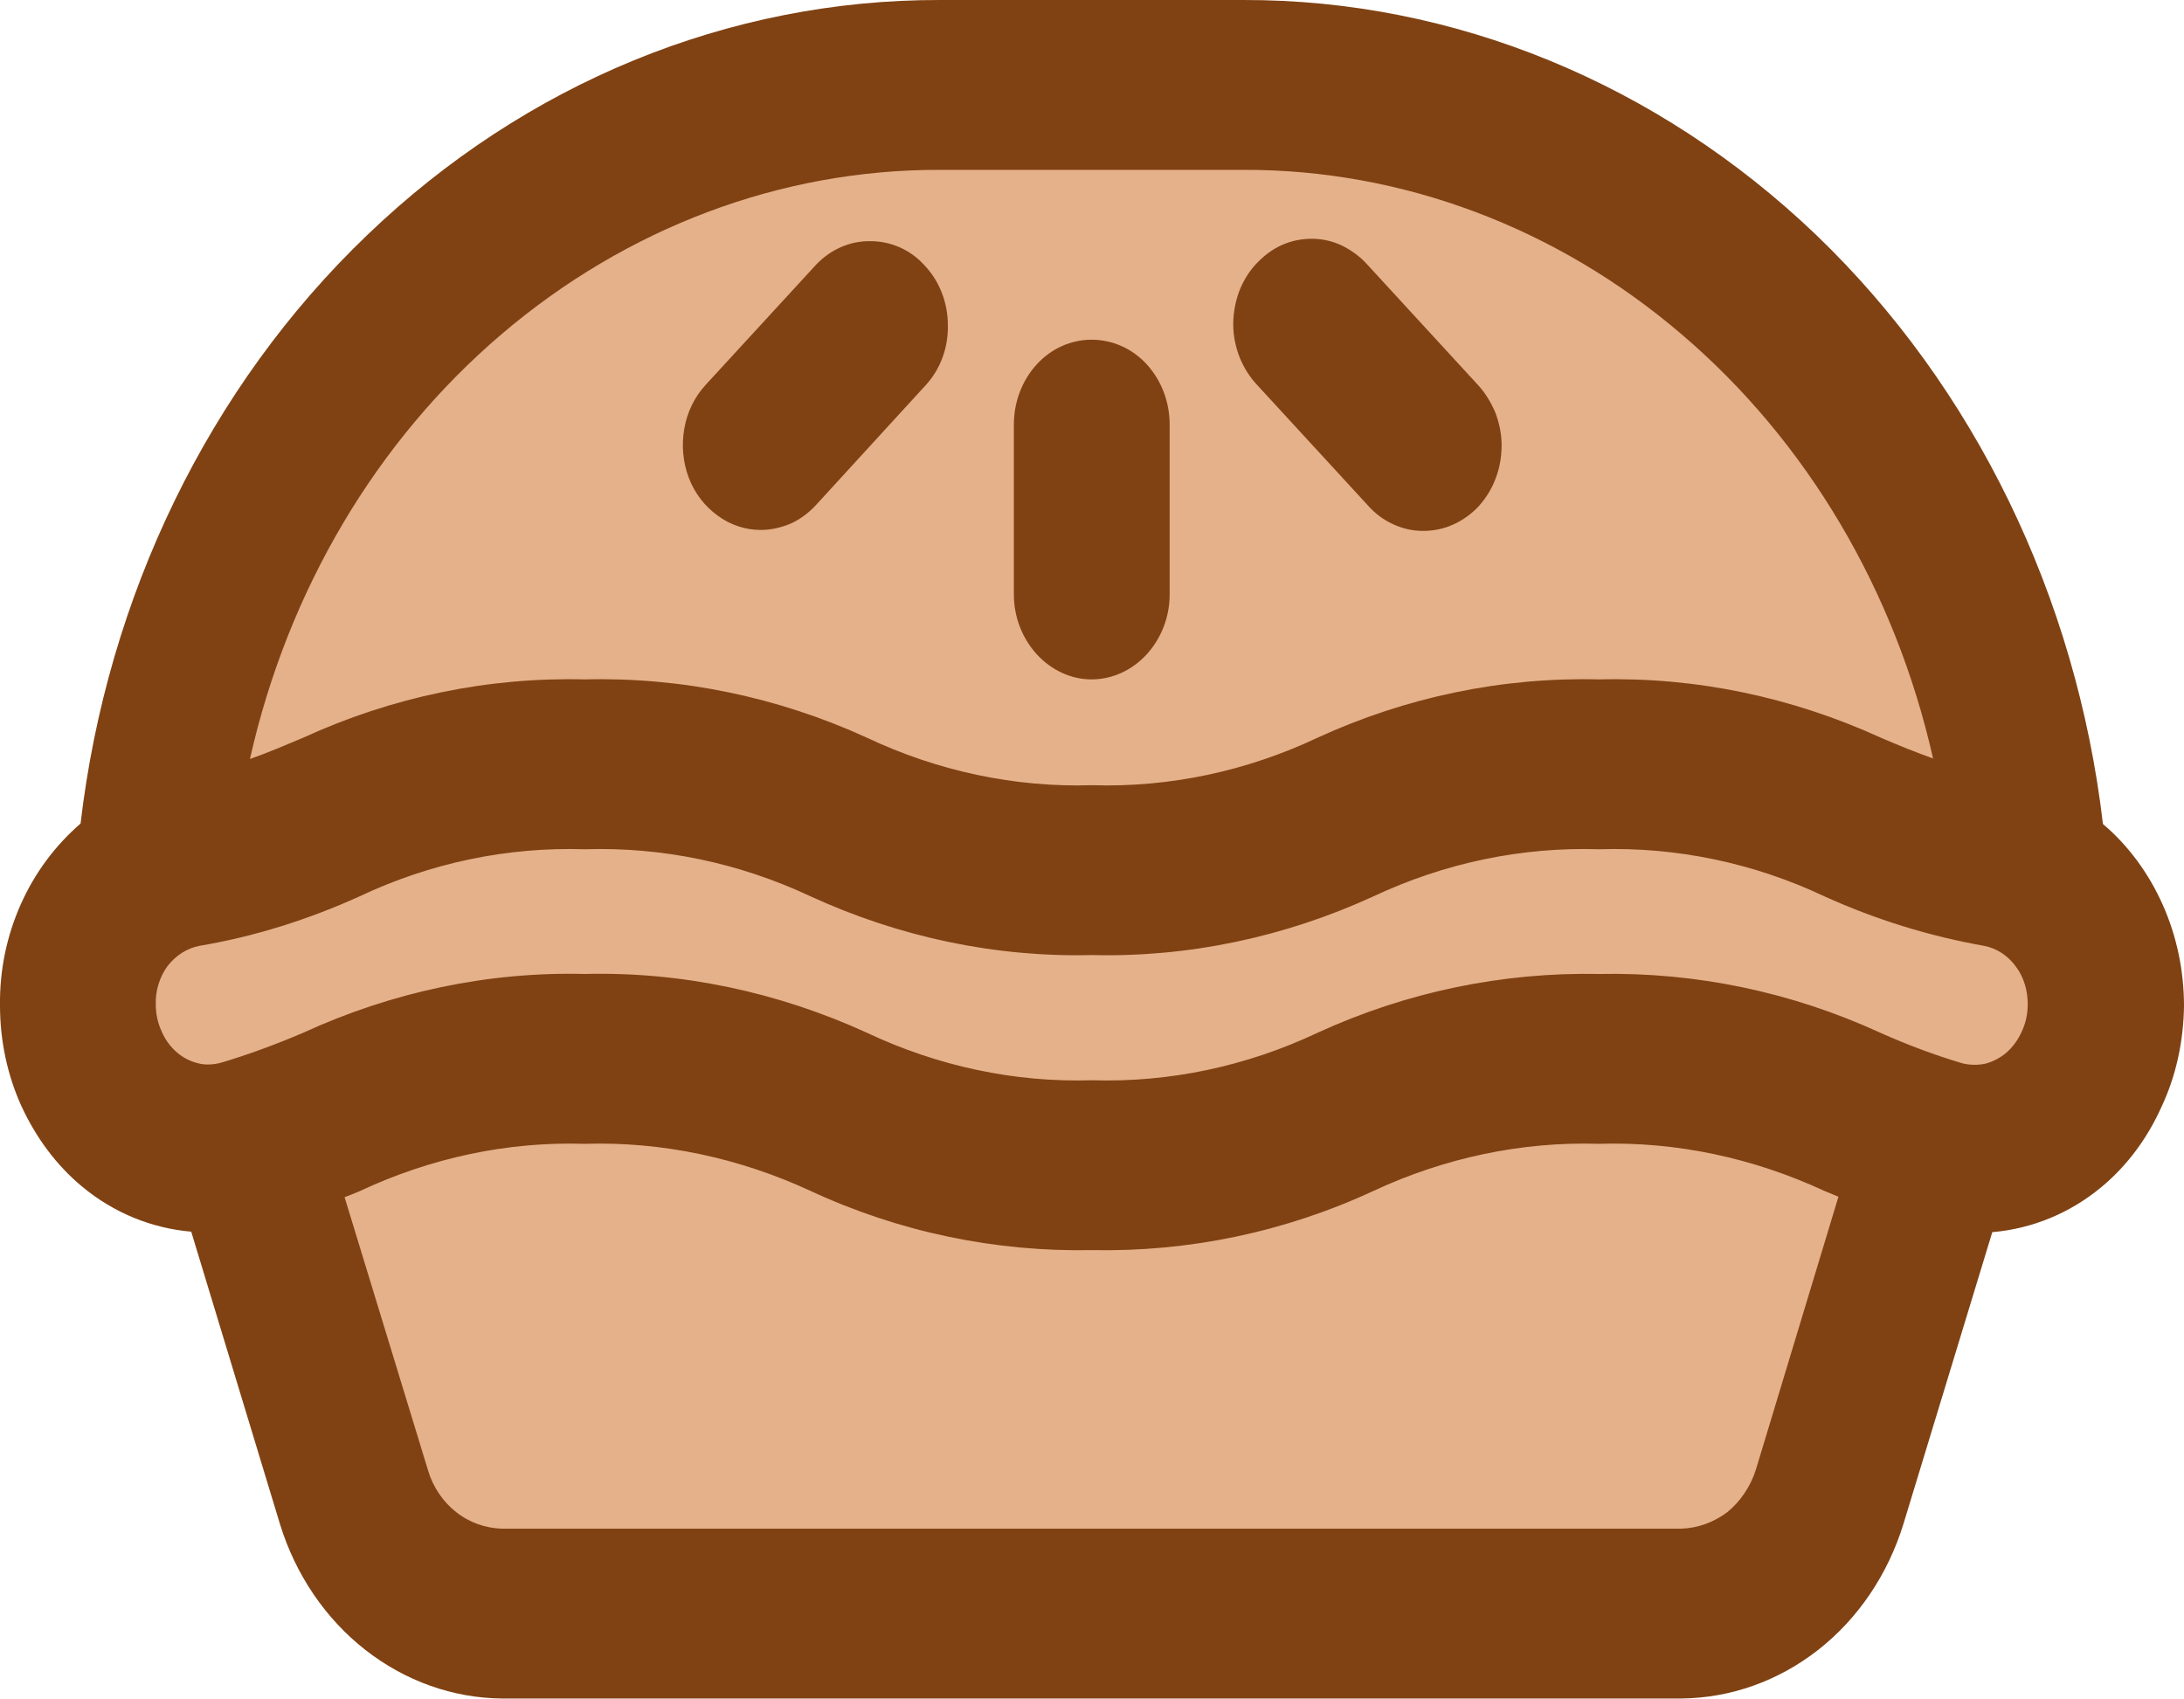
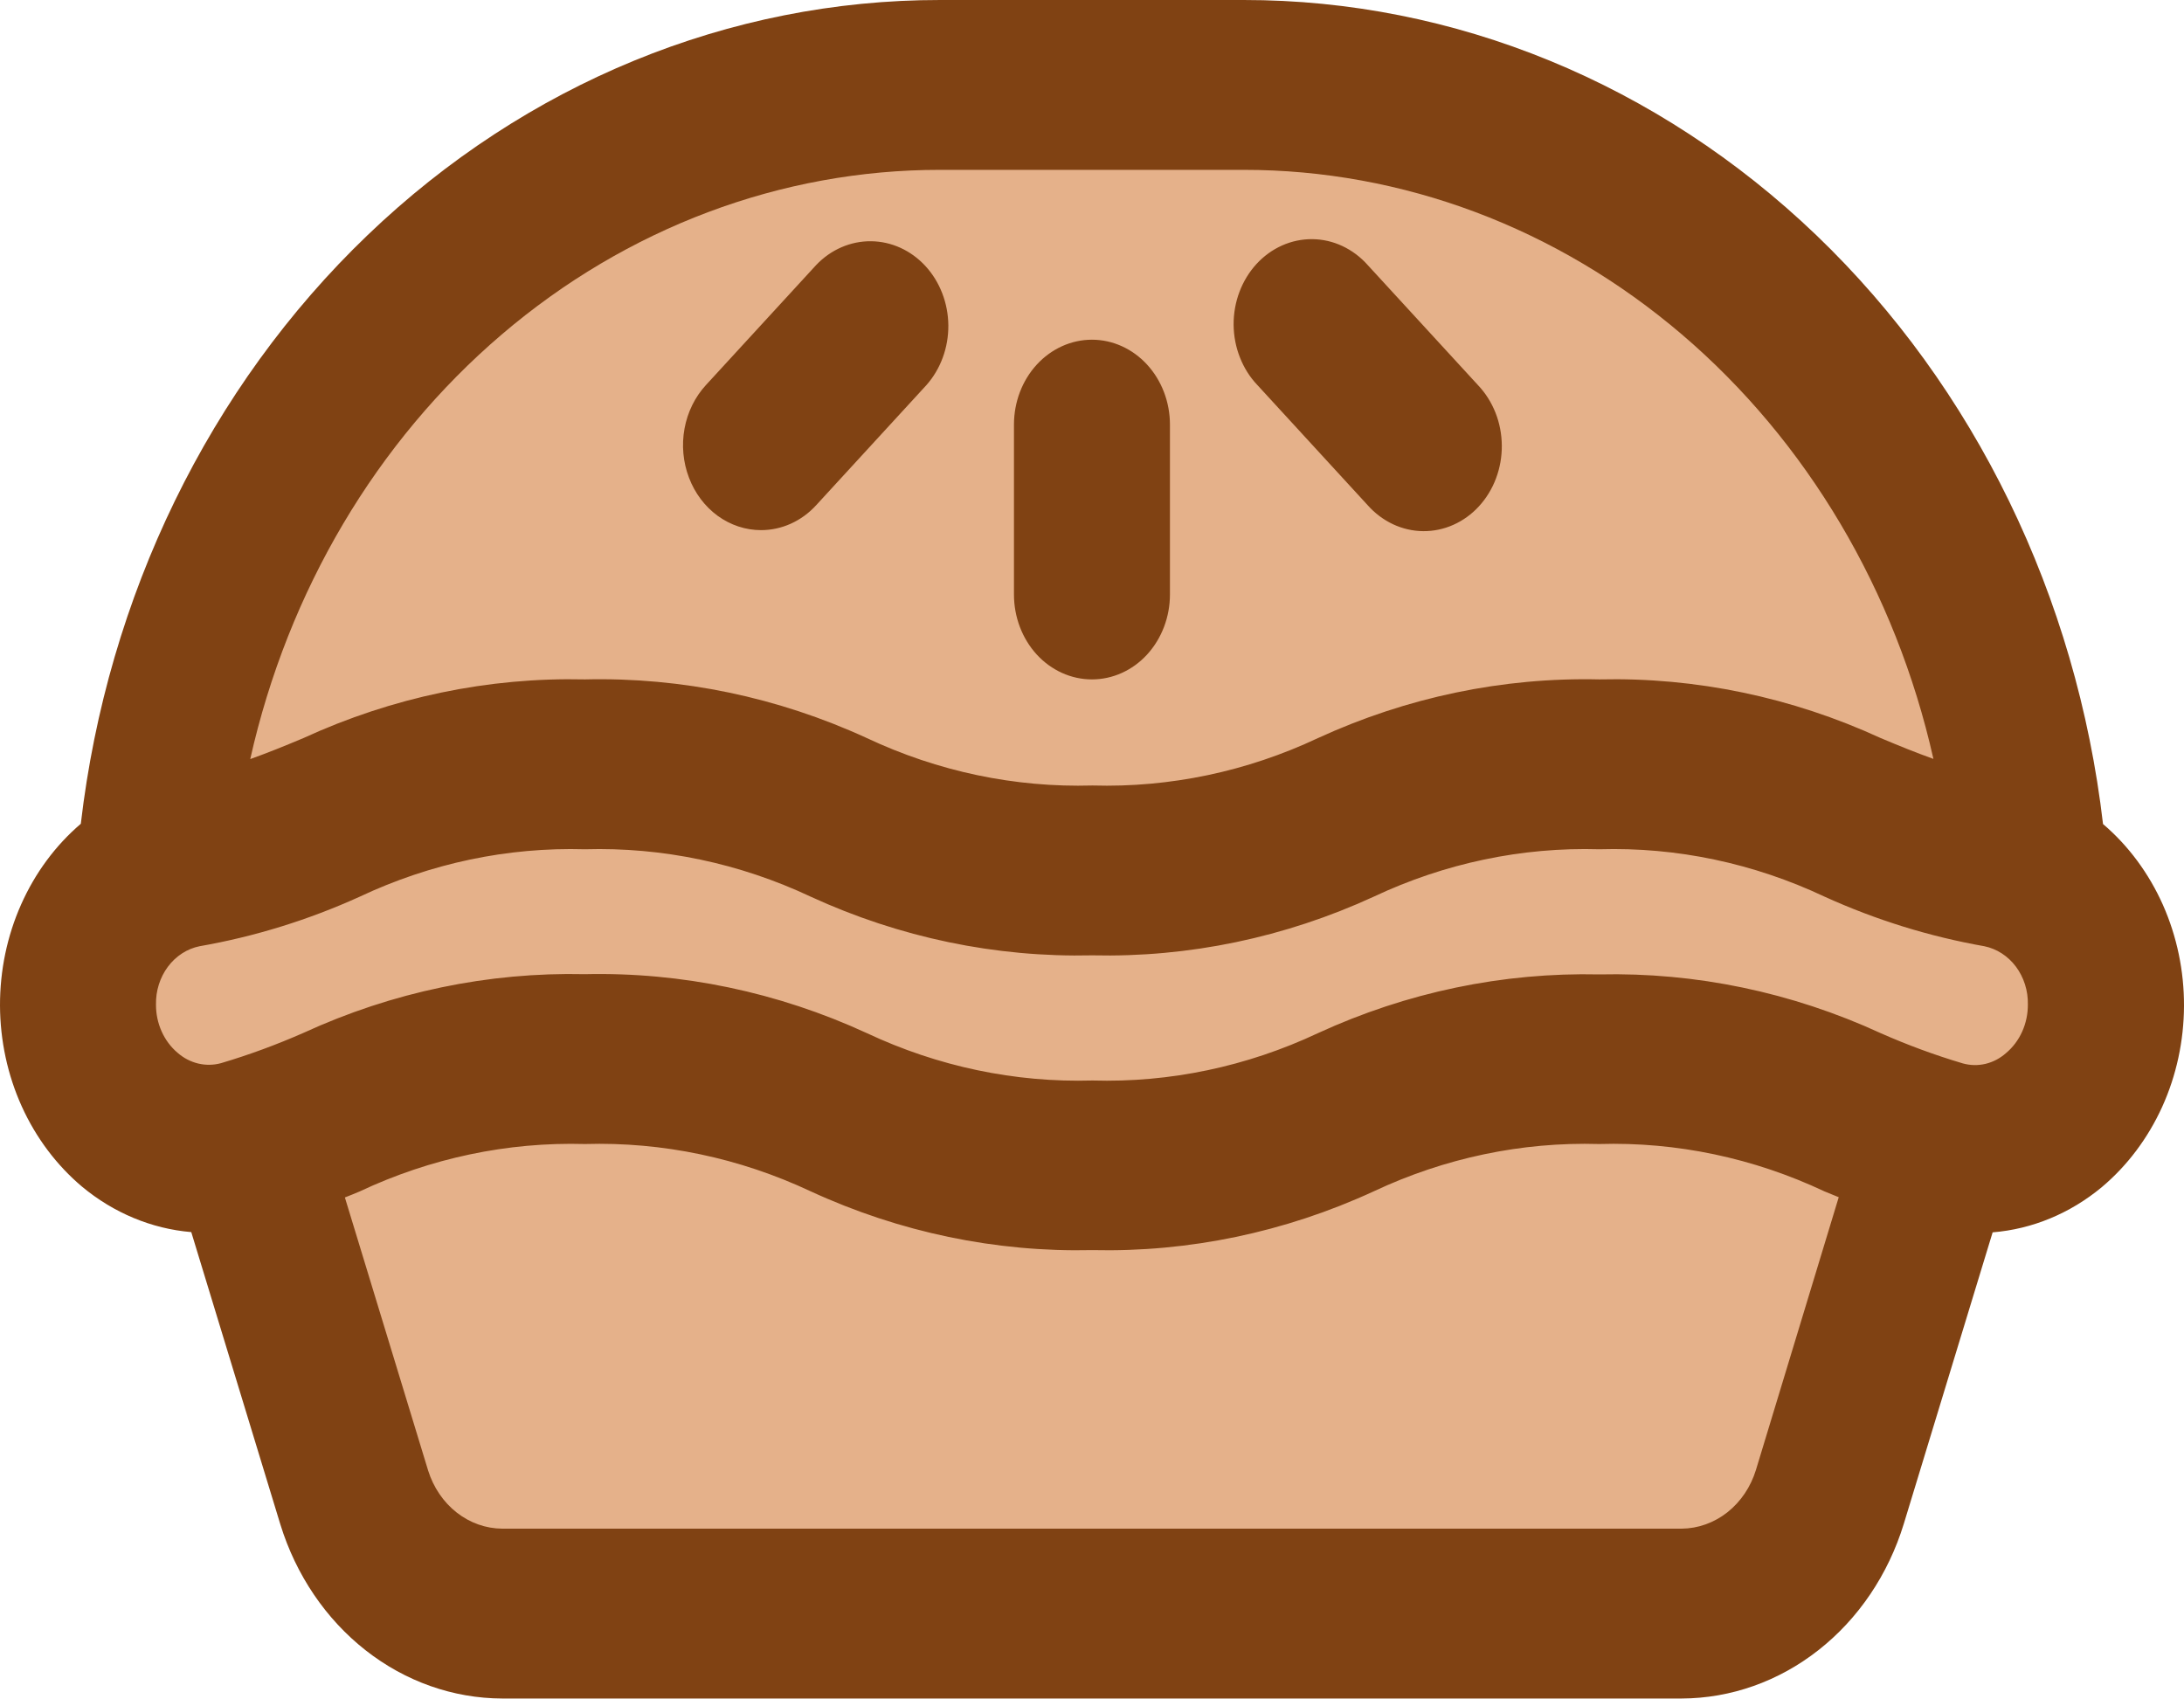
<svg xmlns="http://www.w3.org/2000/svg" width="45" height="35" viewBox="0 0 45 35" fill="none">
-   <defs />
-   <path d="M41.78 17.5C41.34 13.16 39.44 9.16 36.46 6.26C33.48 3.35 29.62 1.75 25.62 1.75L19.37 1.75C15.37 1.75 11.51 3.35 8.53 6.26C5.54 9.16 3.65 13.16 3.21 17.5C2.39 18.36 1.83 19.48 1.6 20.7C1.6 22.61 5.07 23.57 5.07 23.57L7.29 30.85C7.51 31.54 7.92 32.15 8.46 32.58C9.01 33.01 9.67 33.24 10.34 33.25L34.64 33.25C35.32 33.24 35.98 33.01 36.52 32.58C37.07 32.15 37.48 31.54 37.7 30.85L39.91 23.57C39.91 23.57 43.39 22.61 43.39 20.69C43.16 19.47 42.6 18.36 41.78 17.5Z" fill="#E5B18A" fill-opacity="1" fill-rule="nonzero" />
-   <path d="M43.33 16.98C42.78 12.29 40.68 7.97 37.42 4.84C34.16 1.72 29.96 -0.01 25.62 0L19.37 0C15.02 -0.01 10.83 1.71 7.57 4.84C4.31 7.96 2.21 12.28 1.66 16.97C1.14 17.42 0.72 17.98 0.43 18.63C0.14 19.28 -0.01 19.99 0 20.72C0 21.44 0.15 22.15 0.44 22.79C0.74 23.44 1.16 24.01 1.69 24.45C2.34 24.99 3.12 25.31 3.94 25.38L5.77 31.41C6.09 32.45 6.71 33.36 7.53 34C8.35 34.64 9.33 34.99 10.34 35L34.64 35C35.66 34.99 36.64 34.64 37.46 34C38.29 33.35 38.9 32.44 39.22 31.4L41.05 25.39C41.87 25.32 42.65 25 43.3 24.46C43.83 24.02 44.25 23.45 44.54 22.8C44.84 22.16 44.99 21.45 45 20.73C45 20 44.85 19.29 44.56 18.64C44.27 17.99 43.85 17.42 43.33 16.98L43.33 16.98ZM19.37 3.5L25.62 3.5C28.89 3.49 32.08 4.69 34.65 6.89C37.23 9.09 39.05 12.17 39.83 15.63C39.47 15.5 39.12 15.36 38.75 15.2C36.91 14.36 34.94 13.95 32.95 14C30.96 13.95 28.98 14.36 27.15 15.2C25.69 15.89 24.1 16.23 22.5 16.18C20.91 16.23 19.32 15.89 17.86 15.2C16.02 14.36 14.04 13.95 12.05 14C10.06 13.95 8.08 14.36 6.25 15.2C5.87 15.36 5.52 15.51 5.15 15.64C5.93 12.17 7.75 9.09 10.33 6.89C12.91 4.69 16.09 3.49 19.37 3.5ZM36.18 30.28C36.07 30.63 35.86 30.94 35.59 31.16C35.31 31.37 34.98 31.49 34.64 31.5L10.34 31.5C10.01 31.49 9.68 31.38 9.4 31.16C9.13 30.95 8.92 30.64 8.82 30.3L7.1 24.67C7.2 24.63 7.31 24.59 7.4 24.55C8.87 23.86 10.45 23.52 12.05 23.57C13.64 23.52 15.23 23.86 16.7 24.54C18.53 25.39 20.51 25.8 22.5 25.76C24.49 25.8 26.47 25.39 28.3 24.54C29.76 23.86 31.35 23.52 32.94 23.57C34.54 23.52 36.12 23.86 37.59 24.54L37.88 24.66L36.18 30.28ZM41.33 21.7C41.21 21.8 41.06 21.88 40.9 21.92C40.75 21.95 40.59 21.95 40.43 21.91C39.86 21.74 39.3 21.53 38.74 21.28C36.91 20.44 34.94 20.03 32.95 20.07C30.96 20.03 28.98 20.44 27.15 21.28C25.69 21.97 24.1 22.31 22.5 22.26C20.91 22.31 19.32 21.97 17.86 21.28C16.02 20.44 14.04 20.02 12.05 20.07C10.06 20.02 8.08 20.44 6.25 21.28C5.69 21.52 5.12 21.73 4.55 21.9C4.39 21.94 4.23 21.95 4.08 21.91C3.92 21.87 3.78 21.8 3.65 21.69C3.51 21.57 3.4 21.42 3.33 21.25C3.25 21.08 3.21 20.89 3.21 20.7C3.2 20.41 3.29 20.13 3.45 19.91C3.62 19.69 3.85 19.54 4.11 19.49C5.24 19.3 6.35 18.95 7.41 18.47C8.87 17.78 10.45 17.45 12.05 17.5C13.65 17.45 15.23 17.78 16.7 18.47C18.53 19.31 20.51 19.73 22.5 19.68C24.49 19.73 26.47 19.31 28.3 18.47C29.77 17.78 31.35 17.45 32.95 17.5C34.54 17.45 36.13 17.78 37.59 18.47C38.65 18.95 39.75 19.29 40.88 19.49C41.14 19.54 41.37 19.69 41.53 19.91C41.7 20.13 41.78 20.41 41.78 20.69C41.78 20.89 41.74 21.08 41.66 21.25C41.58 21.43 41.47 21.58 41.33 21.7Z" fill="#804213" fill-opacity="1" fill-rule="nonzero" />
-   <path d="M22.49 14C22.92 14 23.33 13.81 23.63 13.48C23.93 13.15 24.1 12.71 24.1 12.25L24.1 8.75C24.1 8.28 23.93 7.84 23.63 7.51C23.33 7.18 22.92 7 22.49 7C22.07 7 21.66 7.18 21.36 7.51C21.06 7.84 20.89 8.28 20.89 8.75L20.89 12.25C20.89 12.71 21.06 13.15 21.36 13.48C21.66 13.81 22.07 14 22.49 14ZM28.18 10.41C28.32 10.57 28.5 10.71 28.7 10.8C28.89 10.89 29.1 10.94 29.32 10.94C29.53 10.94 29.74 10.9 29.94 10.81C30.14 10.72 30.32 10.59 30.47 10.43C30.62 10.26 30.74 10.07 30.82 9.85C30.9 9.64 30.94 9.41 30.94 9.17C30.94 8.94 30.89 8.71 30.81 8.5C30.72 8.29 30.6 8.09 30.45 7.93L28.18 5.46C28.03 5.29 27.85 5.16 27.65 5.06C27.46 4.97 27.25 4.92 27.03 4.92C26.82 4.92 26.61 4.96 26.41 5.05C26.21 5.14 26.04 5.27 25.88 5.44C25.73 5.6 25.61 5.8 25.53 6.01C25.45 6.23 25.41 6.46 25.41 6.69C25.41 6.92 25.46 7.15 25.54 7.36C25.63 7.58 25.75 7.77 25.9 7.93L28.18 10.41ZM15.67 10.92C15.89 10.92 16.1 10.87 16.29 10.79C16.49 10.7 16.66 10.57 16.81 10.41L19.08 7.93C19.38 7.6 19.54 7.16 19.53 6.7C19.53 6.24 19.36 5.8 19.06 5.48C18.77 5.15 18.36 4.97 17.94 4.97C17.52 4.96 17.11 5.14 16.81 5.46L14.54 7.93C14.31 8.18 14.16 8.49 14.1 8.83C14.04 9.17 14.07 9.52 14.19 9.84C14.31 10.16 14.52 10.43 14.78 10.62C15.05 10.82 15.36 10.92 15.67 10.92Z" fill="#804213" fill-opacity="1" fill-rule="nonzero" />
+   <path d="M41.783 17.5C41.342 13.17 39.449 9.169 36.468 6.263C33.486 3.357 29.626 1.75 25.625 1.75H19.373C15.372 1.75 11.511 3.357 8.53 6.263C5.549 9.169 3.656 13.17 3.214 17.5C2.392 18.363 1.831 19.48 1.607 20.701C1.607 22.615 5.079 23.573 5.079 23.573L7.296 30.852C7.511 31.55 7.921 32.156 8.469 32.586C9.017 33.016 9.674 33.248 10.35 33.25H34.648C35.323 33.248 35.981 33.016 36.529 32.586C37.077 32.156 37.487 31.55 37.702 30.852L39.919 23.573C39.919 23.573 43.39 22.613 43.39 20.699C43.167 19.479 42.606 18.363 41.783 17.5Z" fill="#E5B18A" />
+   <path d="M43.332 16.984C42.786 12.29 40.686 7.975 37.426 4.848C34.165 1.721 29.969 -0.003 25.624 4.60826e-06H19.373C15.03 -0.003 10.834 1.719 7.574 4.845C4.314 7.97 2.213 12.283 1.665 16.975C1.144 17.42 0.723 17.989 0.435 18.638C0.146 19.287 -0.002 20 3.05128e-05 20.721C0.003 21.442 0.156 22.153 0.449 22.8C0.742 23.446 1.167 24.012 1.691 24.453C2.342 24.994 3.123 25.32 3.941 25.389L5.776 31.411C6.098 32.455 6.713 33.362 7.533 34.006C8.353 34.65 9.338 34.997 10.35 35H34.648C35.661 34.997 36.647 34.648 37.468 34.003C38.29 33.358 38.905 32.448 39.226 31.402L41.057 25.394C41.874 25.328 42.656 25.003 43.307 24.462C43.831 24.021 44.256 23.456 44.55 22.809C44.843 22.163 44.997 21.452 45 20.73C45.003 20.009 44.854 19.297 44.566 18.647C44.277 17.998 43.857 17.429 43.336 16.984H43.332ZM19.373 3.5H25.624C28.899 3.498 32.08 4.693 34.657 6.894C37.234 9.095 39.058 12.174 39.837 15.638C39.472 15.508 39.122 15.365 38.751 15.209C36.918 14.366 34.943 13.954 32.954 14C30.965 13.954 28.989 14.367 27.156 15.209C25.691 15.899 24.105 16.232 22.51 16.186C20.913 16.232 19.327 15.899 17.861 15.209C16.025 14.365 14.046 13.953 12.053 14C10.063 13.954 8.086 14.366 6.252 15.209C5.877 15.367 5.524 15.51 5.156 15.642C5.934 12.176 7.758 9.095 10.336 6.894C12.915 4.692 16.097 3.497 19.373 3.5ZM36.181 30.287C36.074 30.638 35.868 30.944 35.593 31.162C35.318 31.379 34.988 31.497 34.648 31.5H10.35C10.012 31.498 9.683 31.382 9.409 31.167C9.135 30.952 8.93 30.649 8.821 30.301L7.106 24.675C7.206 24.635 7.311 24.595 7.409 24.552C8.873 23.863 10.458 23.529 12.053 23.574C13.65 23.527 15.237 23.86 16.704 24.549C18.538 25.394 20.515 25.806 22.505 25.76C24.495 25.806 26.472 25.394 28.305 24.549C29.77 23.86 31.355 23.527 32.949 23.574C34.543 23.527 36.127 23.86 37.59 24.549L37.886 24.67L36.181 30.287ZM41.333 21.7C41.21 21.809 41.065 21.885 40.91 21.922C40.754 21.959 40.593 21.955 40.44 21.912C39.865 21.741 39.301 21.533 38.749 21.289C36.917 20.446 34.942 20.034 32.954 20.079C30.965 20.034 28.989 20.446 27.156 21.289C25.691 21.978 24.105 22.312 22.51 22.265C20.913 22.311 19.327 21.978 17.861 21.289C16.025 20.443 14.046 20.029 12.053 20.074C10.063 20.029 8.086 20.441 6.252 21.284C5.697 21.528 5.13 21.737 4.553 21.908C4.399 21.95 4.237 21.952 4.082 21.915C3.927 21.877 3.782 21.802 3.658 21.693C3.519 21.576 3.407 21.425 3.33 21.253C3.253 21.081 3.213 20.892 3.214 20.701C3.208 20.417 3.296 20.14 3.46 19.92C3.625 19.699 3.856 19.55 4.113 19.498C5.245 19.3 6.352 18.958 7.41 18.478C8.874 17.788 10.458 17.454 12.053 17.5C13.65 17.454 15.237 17.787 16.704 18.477C18.538 19.32 20.515 19.732 22.505 19.686C24.495 19.732 26.471 19.32 28.305 18.477C29.771 17.786 31.358 17.453 32.954 17.5C34.549 17.453 36.133 17.787 37.597 18.478C38.653 18.957 39.756 19.299 40.885 19.498C41.141 19.55 41.372 19.699 41.537 19.919C41.701 20.139 41.789 20.415 41.783 20.699C41.784 20.892 41.744 21.084 41.666 21.257C41.588 21.431 41.474 21.582 41.333 21.7Z" fill="#804213" />
+   <path d="M22.499 14C22.925 14 23.334 13.816 23.635 13.488C23.936 13.159 24.106 12.714 24.106 12.25V8.75C24.106 8.286 23.936 7.841 23.635 7.513C23.334 7.185 22.925 7 22.499 7C22.072 7 21.664 7.185 21.362 7.513C21.061 7.841 20.892 8.286 20.892 8.75V12.25C20.892 12.714 21.061 13.159 21.362 13.488C21.664 13.816 22.072 14 22.499 14ZM28.181 10.411C28.329 10.578 28.507 10.711 28.703 10.803C28.899 10.895 29.11 10.943 29.323 10.945C29.536 10.947 29.748 10.903 29.945 10.815C30.143 10.727 30.323 10.597 30.473 10.433C30.624 10.268 30.744 10.073 30.824 9.858C30.905 9.643 30.946 9.412 30.944 9.18C30.942 8.948 30.898 8.718 30.814 8.505C30.729 8.291 30.607 8.098 30.453 7.936L28.181 5.462C28.033 5.295 27.855 5.162 27.659 5.07C27.463 4.978 27.253 4.93 27.039 4.928C26.826 4.926 26.614 4.97 26.417 5.058C26.219 5.146 26.04 5.276 25.889 5.44C25.738 5.605 25.619 5.8 25.538 6.015C25.457 6.23 25.416 6.461 25.418 6.693C25.42 6.925 25.464 7.155 25.549 7.368C25.633 7.582 25.755 7.775 25.909 7.936L28.181 10.411ZM15.68 10.924C15.891 10.924 16.1 10.879 16.295 10.791C16.49 10.703 16.667 10.574 16.816 10.411L19.088 7.936C19.381 7.606 19.543 7.164 19.54 6.706C19.536 6.247 19.367 5.808 19.069 5.483C18.771 5.159 18.368 4.975 17.947 4.971C17.525 4.967 17.119 5.143 16.816 5.462L14.544 7.936C14.319 8.181 14.166 8.493 14.104 8.832C14.042 9.172 14.074 9.524 14.196 9.843C14.317 10.163 14.523 10.436 14.787 10.629C15.052 10.821 15.362 10.924 15.68 10.924Z" fill="#804213" />
</svg>
